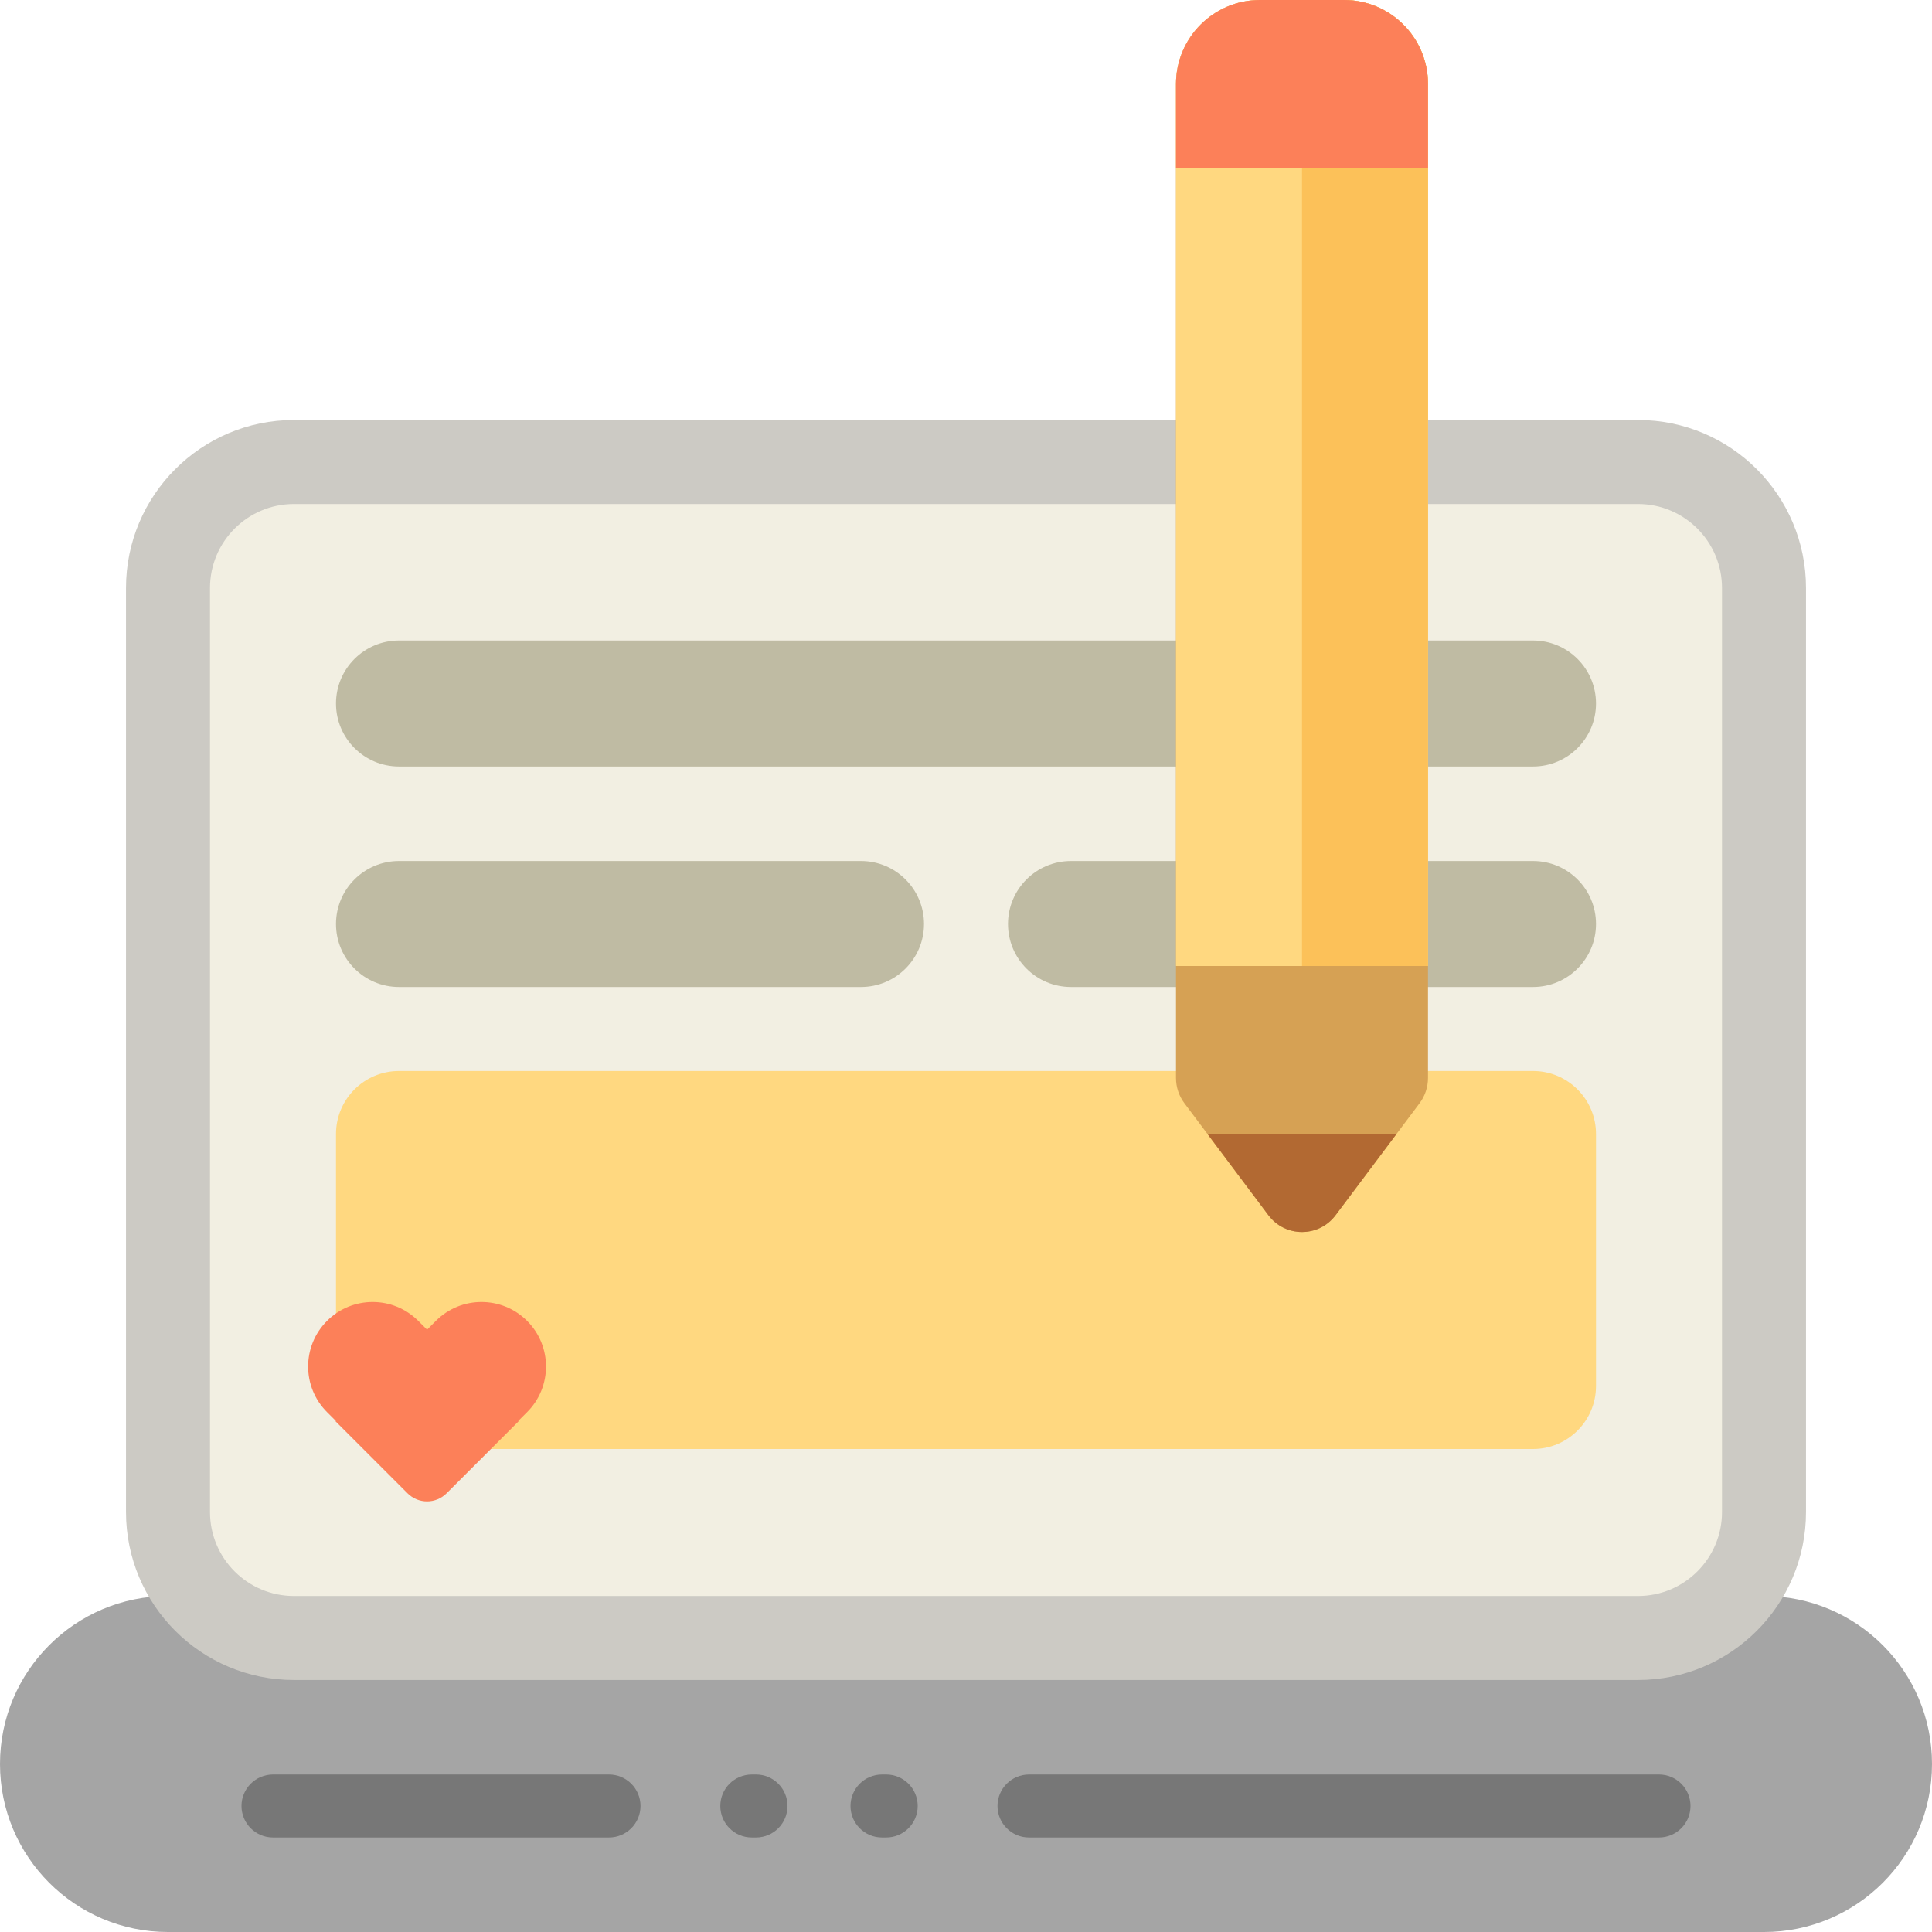
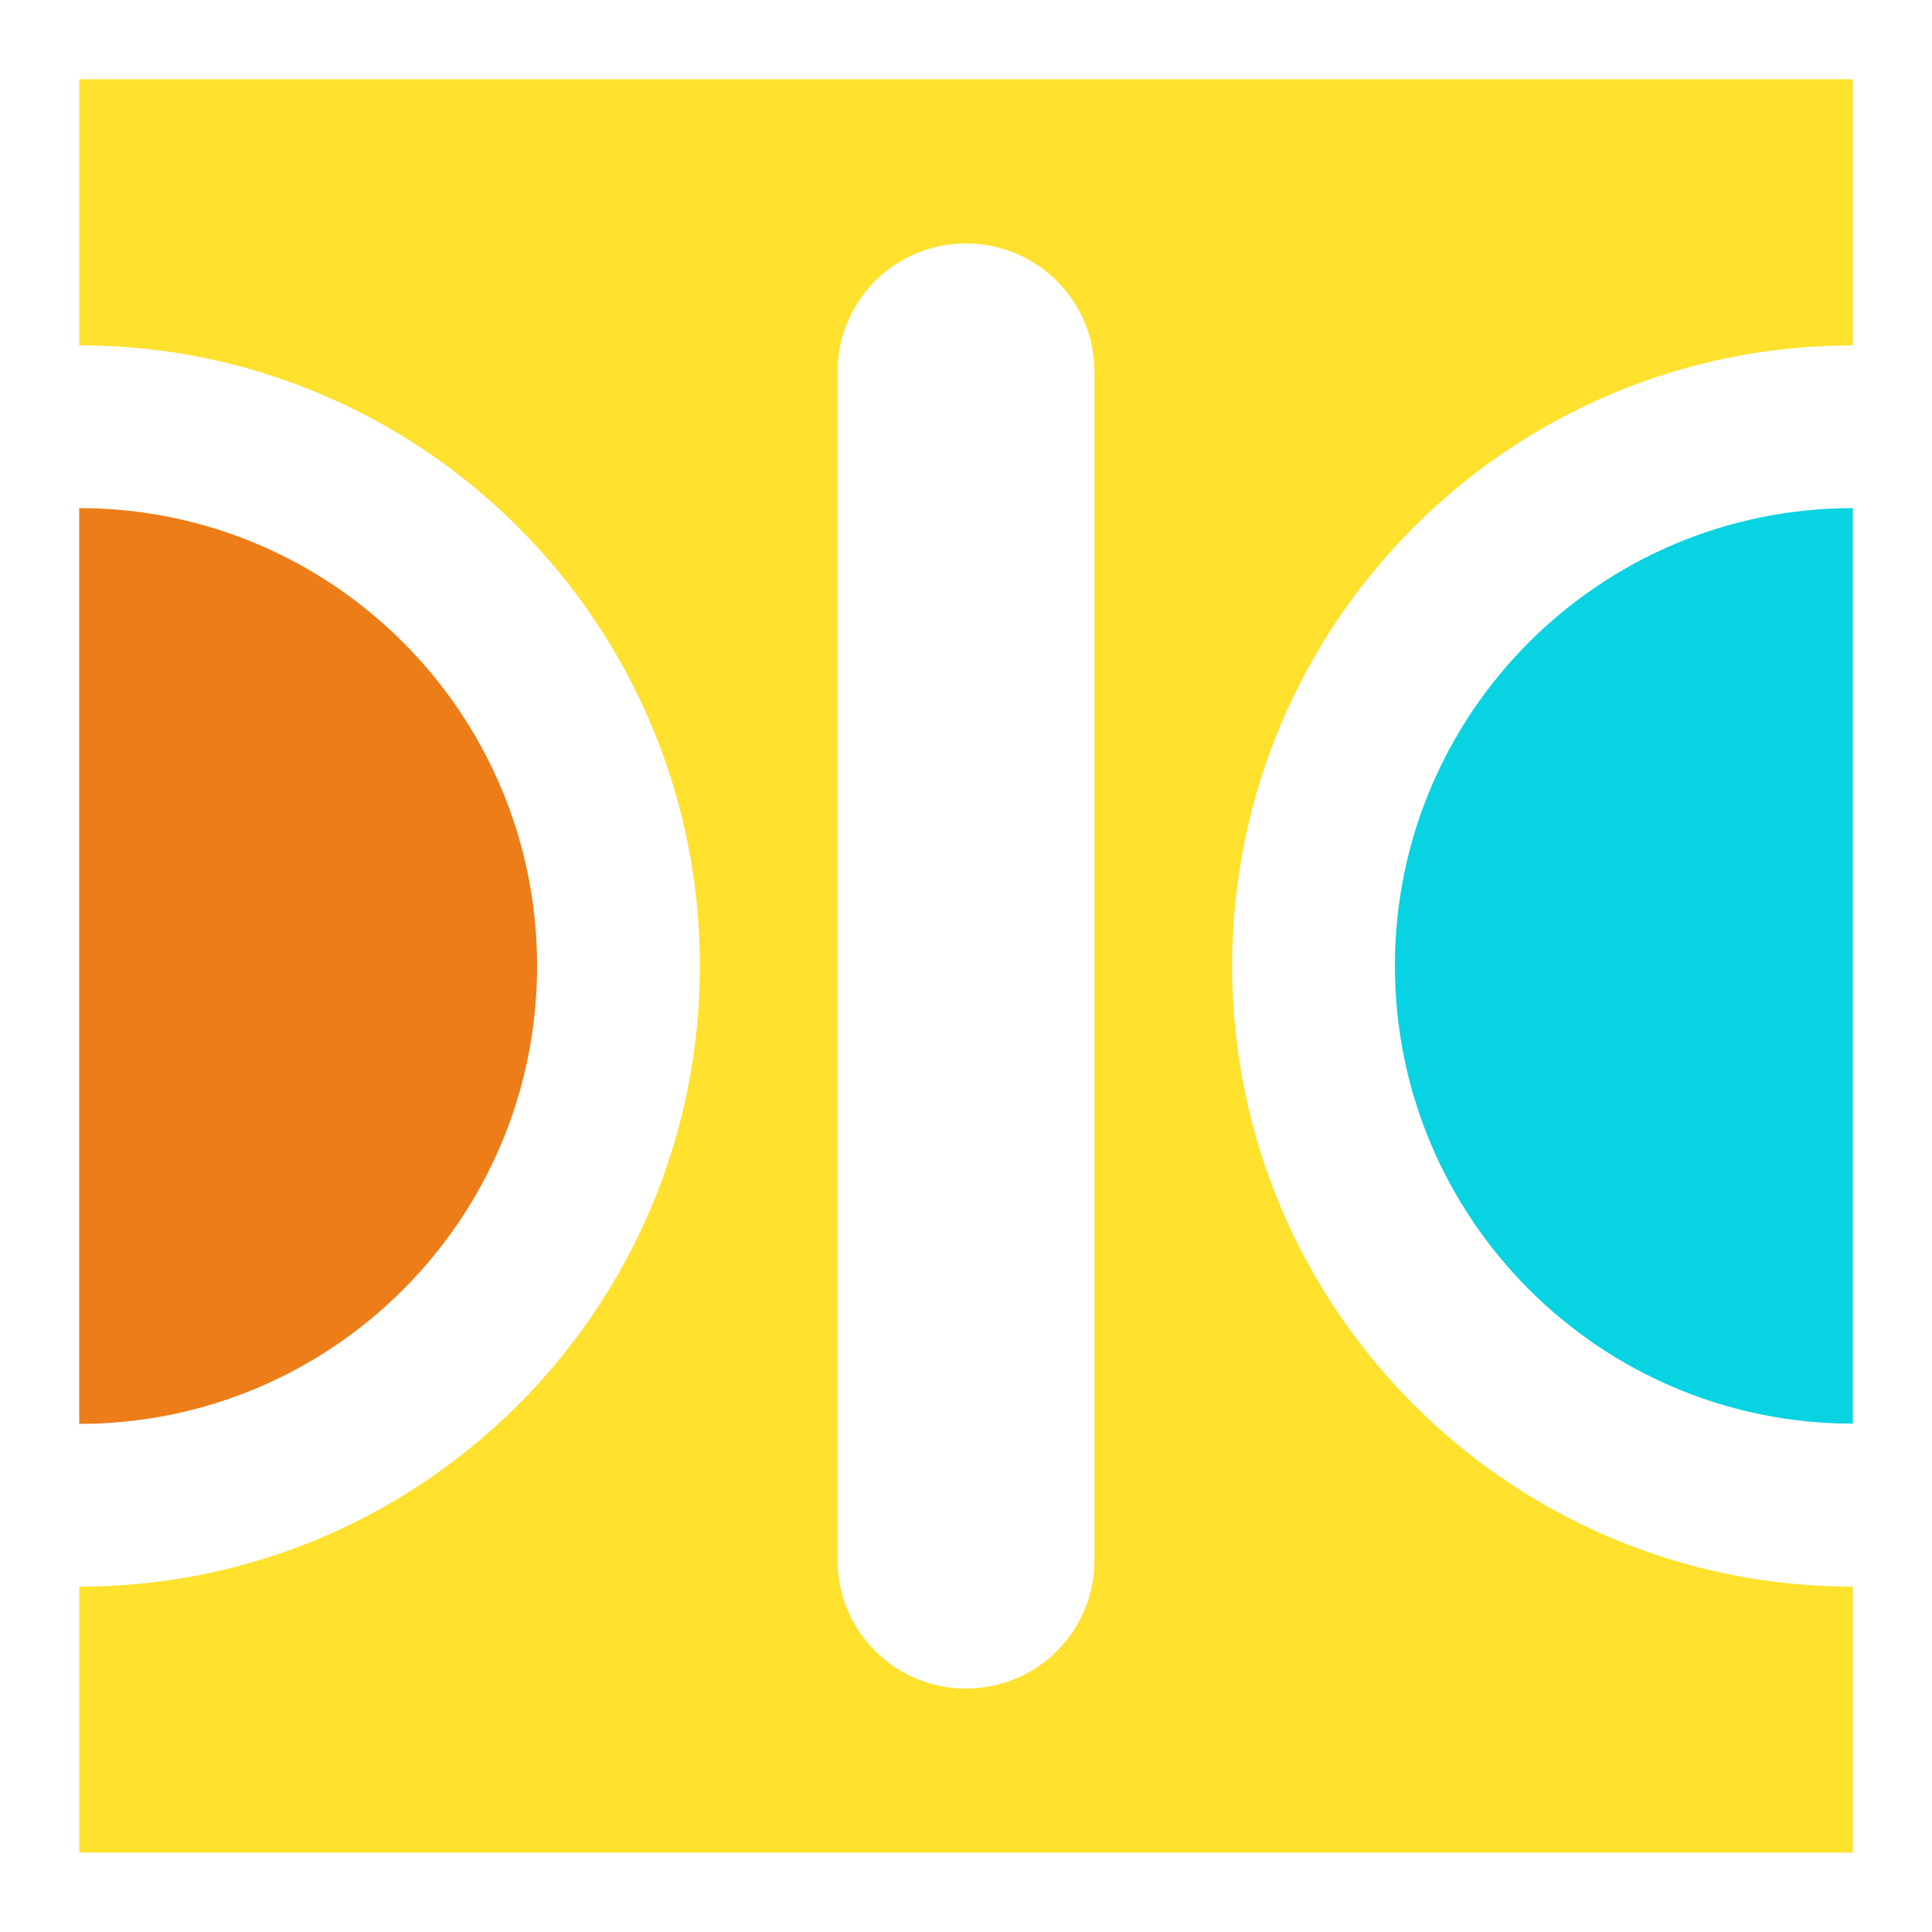
- <svg xmlns="http://www.w3.org/2000/svg" height="800px" width="800px" version="1.1" id="Layer_1" viewBox="0 0 512 512" xml:space="preserve">
-   <path style="fill:#A5A5A5;" d="M512,467.478L512,467.478C512,492.066,492.066,512,467.478,512H44.522  C19.933,512,0,492.066,0,467.478l0,0c0-24.588,19.933-44.522,44.522-44.522h422.957C492.066,422.957,512,442.89,512,467.478z" />
-   <path style="fill:#777777;" d="M169.739,478.609c0,4.61-3.738,8.348-8.348,8.348H72.348c-4.61,0-8.348-3.738-8.348-8.348  s3.738-8.348,8.348-8.348h89.043C166.002,470.261,169.739,473.998,169.739,478.609z M439.652,470.261H272.696  c-4.61,0-8.348,3.738-8.348,8.348s3.738,8.348,8.348,8.348h166.957c4.61,0,8.348-3.738,8.348-8.348S444.262,470.261,439.652,470.261  z M234.852,470.261h-1.113c-4.61,0-8.348,3.738-8.348,8.348s3.738,8.348,8.348,8.348h1.113c4.61,0,8.348-3.738,8.348-8.348  S239.462,470.261,234.852,470.261z M200.348,470.261h-1.113c-4.61,0-8.348,3.738-8.348,8.348s3.738,8.348,8.348,8.348h1.113  c4.61,0,8.348-3.738,8.348-8.348S204.958,470.261,200.348,470.261z" />
-   <path style="fill:#CCCAC4;" d="M478.609,155.826v244.87c0,24.588-19.934,44.522-44.522,44.522H77.913  c-24.588,0-44.522-19.934-44.522-44.522v-244.87c0-24.588,19.933-44.522,44.522-44.522h356.174  C458.675,111.304,478.609,131.238,478.609,155.826z" />
-   <path style="fill:#F2EFE2;" d="M434.087,422.957H77.913c-12.295,0-22.261-9.966-22.261-22.261v-244.87  c0-12.295,9.966-22.261,22.261-22.261h356.174c12.295,0,22.261,9.966,22.261,22.261v244.87  C456.348,412.99,446.382,422.957,434.087,422.957z" />
-   <path style="fill:#BFBBA3;" d="M406.261,203.13H105.739c-9.22,0-16.696-7.475-16.696-16.696l0,0c0-9.22,7.475-16.696,16.696-16.696  h300.522c9.22,0,16.696,7.475,16.696,16.696l0,0C422.957,195.655,415.481,203.13,406.261,203.13z M244.87,244.87L244.87,244.87  c0-9.22-7.475-16.696-16.696-16.696H105.739c-9.22,0-16.696,7.475-16.696,16.696l0,0c0,9.22,7.475,16.696,16.696,16.696h122.435  C237.395,261.565,244.87,254.09,244.87,244.87z M422.957,244.87L422.957,244.87c0-9.22-7.475-16.696-16.696-16.696H283.826  c-9.22,0-16.696,7.475-16.696,16.696l0,0c0,9.22,7.475,16.696,16.696,16.696h122.435C415.482,261.565,422.957,254.09,422.957,244.87  z" />
-   <path style="fill:#FFD880;" d="M406.261,384H105.739c-9.22,0-16.696-7.475-16.696-16.696v-66.783c0-9.22,7.475-16.696,16.696-16.696  h300.522c9.22,0,16.696,7.475,16.696,16.696v66.783C422.957,376.525,415.482,384,406.261,384z" />
-   <path style="fill:#FC8059;" d="M139.688,374.23l-2.332,2.332l0.086,0.086l-19.098,19.098c-1.37,1.37-3.229,2.14-5.167,2.14l0,0  c-1.938,0-3.797-0.77-5.167-2.14l-19.098-19.098l0.086-0.086l-2.332-2.332c-6.677-6.677-6.677-17.501,0-24.179l0,0  c6.677-6.677,17.501-6.677,24.179,0l2.332,2.332l2.332-2.332c6.677-6.677,17.501-6.677,24.179,0l0,0  C146.365,356.728,146.365,367.553,139.688,374.23z" />
-   <path style="fill:#D6A154;" d="M376.209,292.36l-22.261,29.682c-4.452,5.936-13.357,5.936-17.809,0l-22.261-29.682  c-1.445-1.927-2.226-4.27-2.226-6.678V22.261C311.652,9.966,321.618,0,333.913,0h22.261c12.295,0,22.261,9.966,22.261,22.261  v263.421C378.435,288.089,377.653,290.433,376.209,292.36z" />
-   <path style="fill:#B26932;" d="M370.087,300.522l-16.139,21.518c-4.452,5.936-13.357,5.936-17.809,0L320,300.522H370.087z" />
-   <path style="fill:#FFD880;" d="M311.652,256V22.261C311.652,9.966,321.618,0,333.913,0h22.261c12.295,0,22.261,9.966,22.261,22.261  V256H311.652z" />
-   <path style="fill:#FCC159;" d="M345.043,256V0h11.13c12.295,0,22.261,9.966,22.261,22.261V256H345.043z" />
-   <path style="fill:#FC8059;" d="M378.435,22.261v22.261h-66.783V22.261C311.652,9.966,321.618,0,333.913,0h22.261  C368.469,0,378.435,9.966,378.435,22.261z" />
+ <svg xmlns="http://www.w3.org/2000/svg" version="1.1" id="Layer_1" x="0px" y="0px" viewBox="0 0 800 800" style="enable-background:new 0 0 800 800;" xml:space="preserve">
+   <style type="text/css">
+ 	.st0{fill:#07D3E2;}
+ 	.st1{fill:#FFE12E;}
+ 	.st2{fill:#ED7D18;}
+ </style>
+   <path class="st0" d="M767.2,210.4v379.1c-104.7,0-189.6-84.9-189.6-189.6C577.6,295.3,662.5,210.4,767.2,210.4z" />
+   <path class="st1" d="M767.2,143V32.8H32.8V143c142,0,257,115.1,257,257c0,142-115.1,257-257,257v110.1h734.4V657  c-142,0-257-115.1-257-257C510.2,258,625.2,143,767.2,143z M453.2,646c0,29.5-23.8,53.2-53.2,53.2s-53.2-23.8-53.2-53.2V154  c0-29.5,23.8-53.2,53.2-53.2s53.2,23.8,53.2,53.2V646z" />
+   <path class="st2" d="M222.4,400c0,104.7-84.9,189.6-189.6,189.6V210.4C137.5,210.4,222.4,295.3,222.4,400z" />
</svg>
